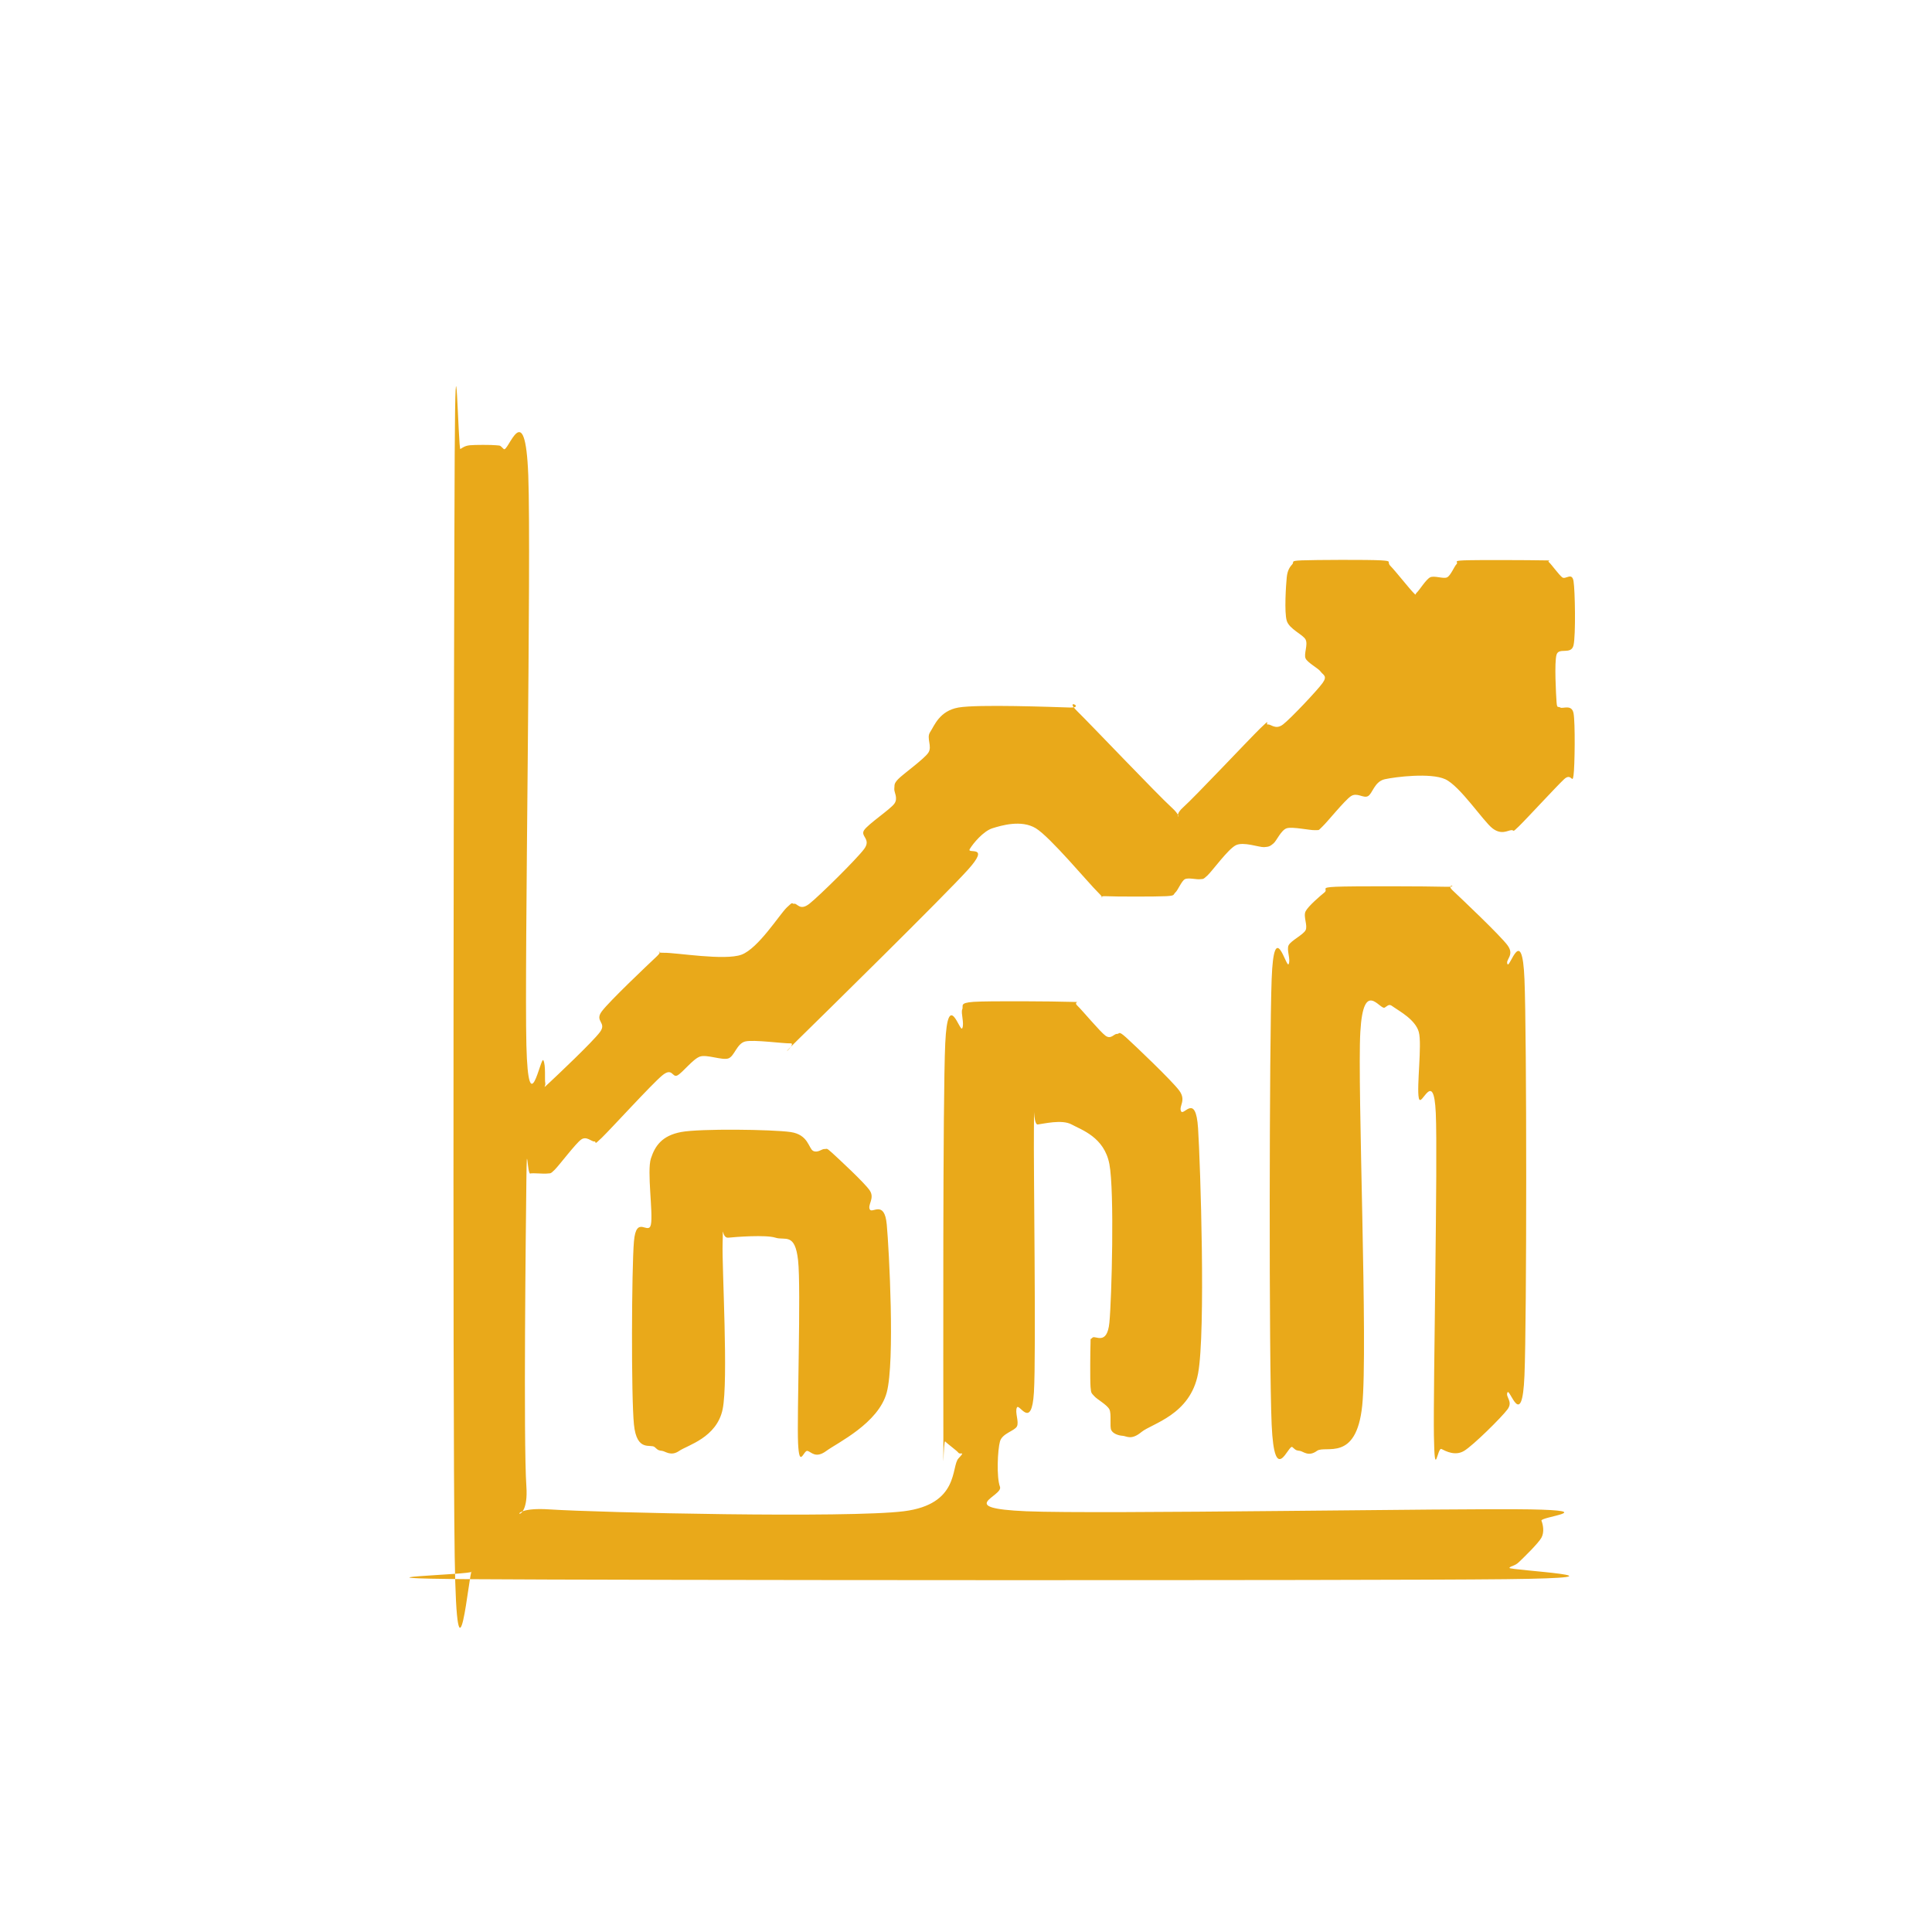
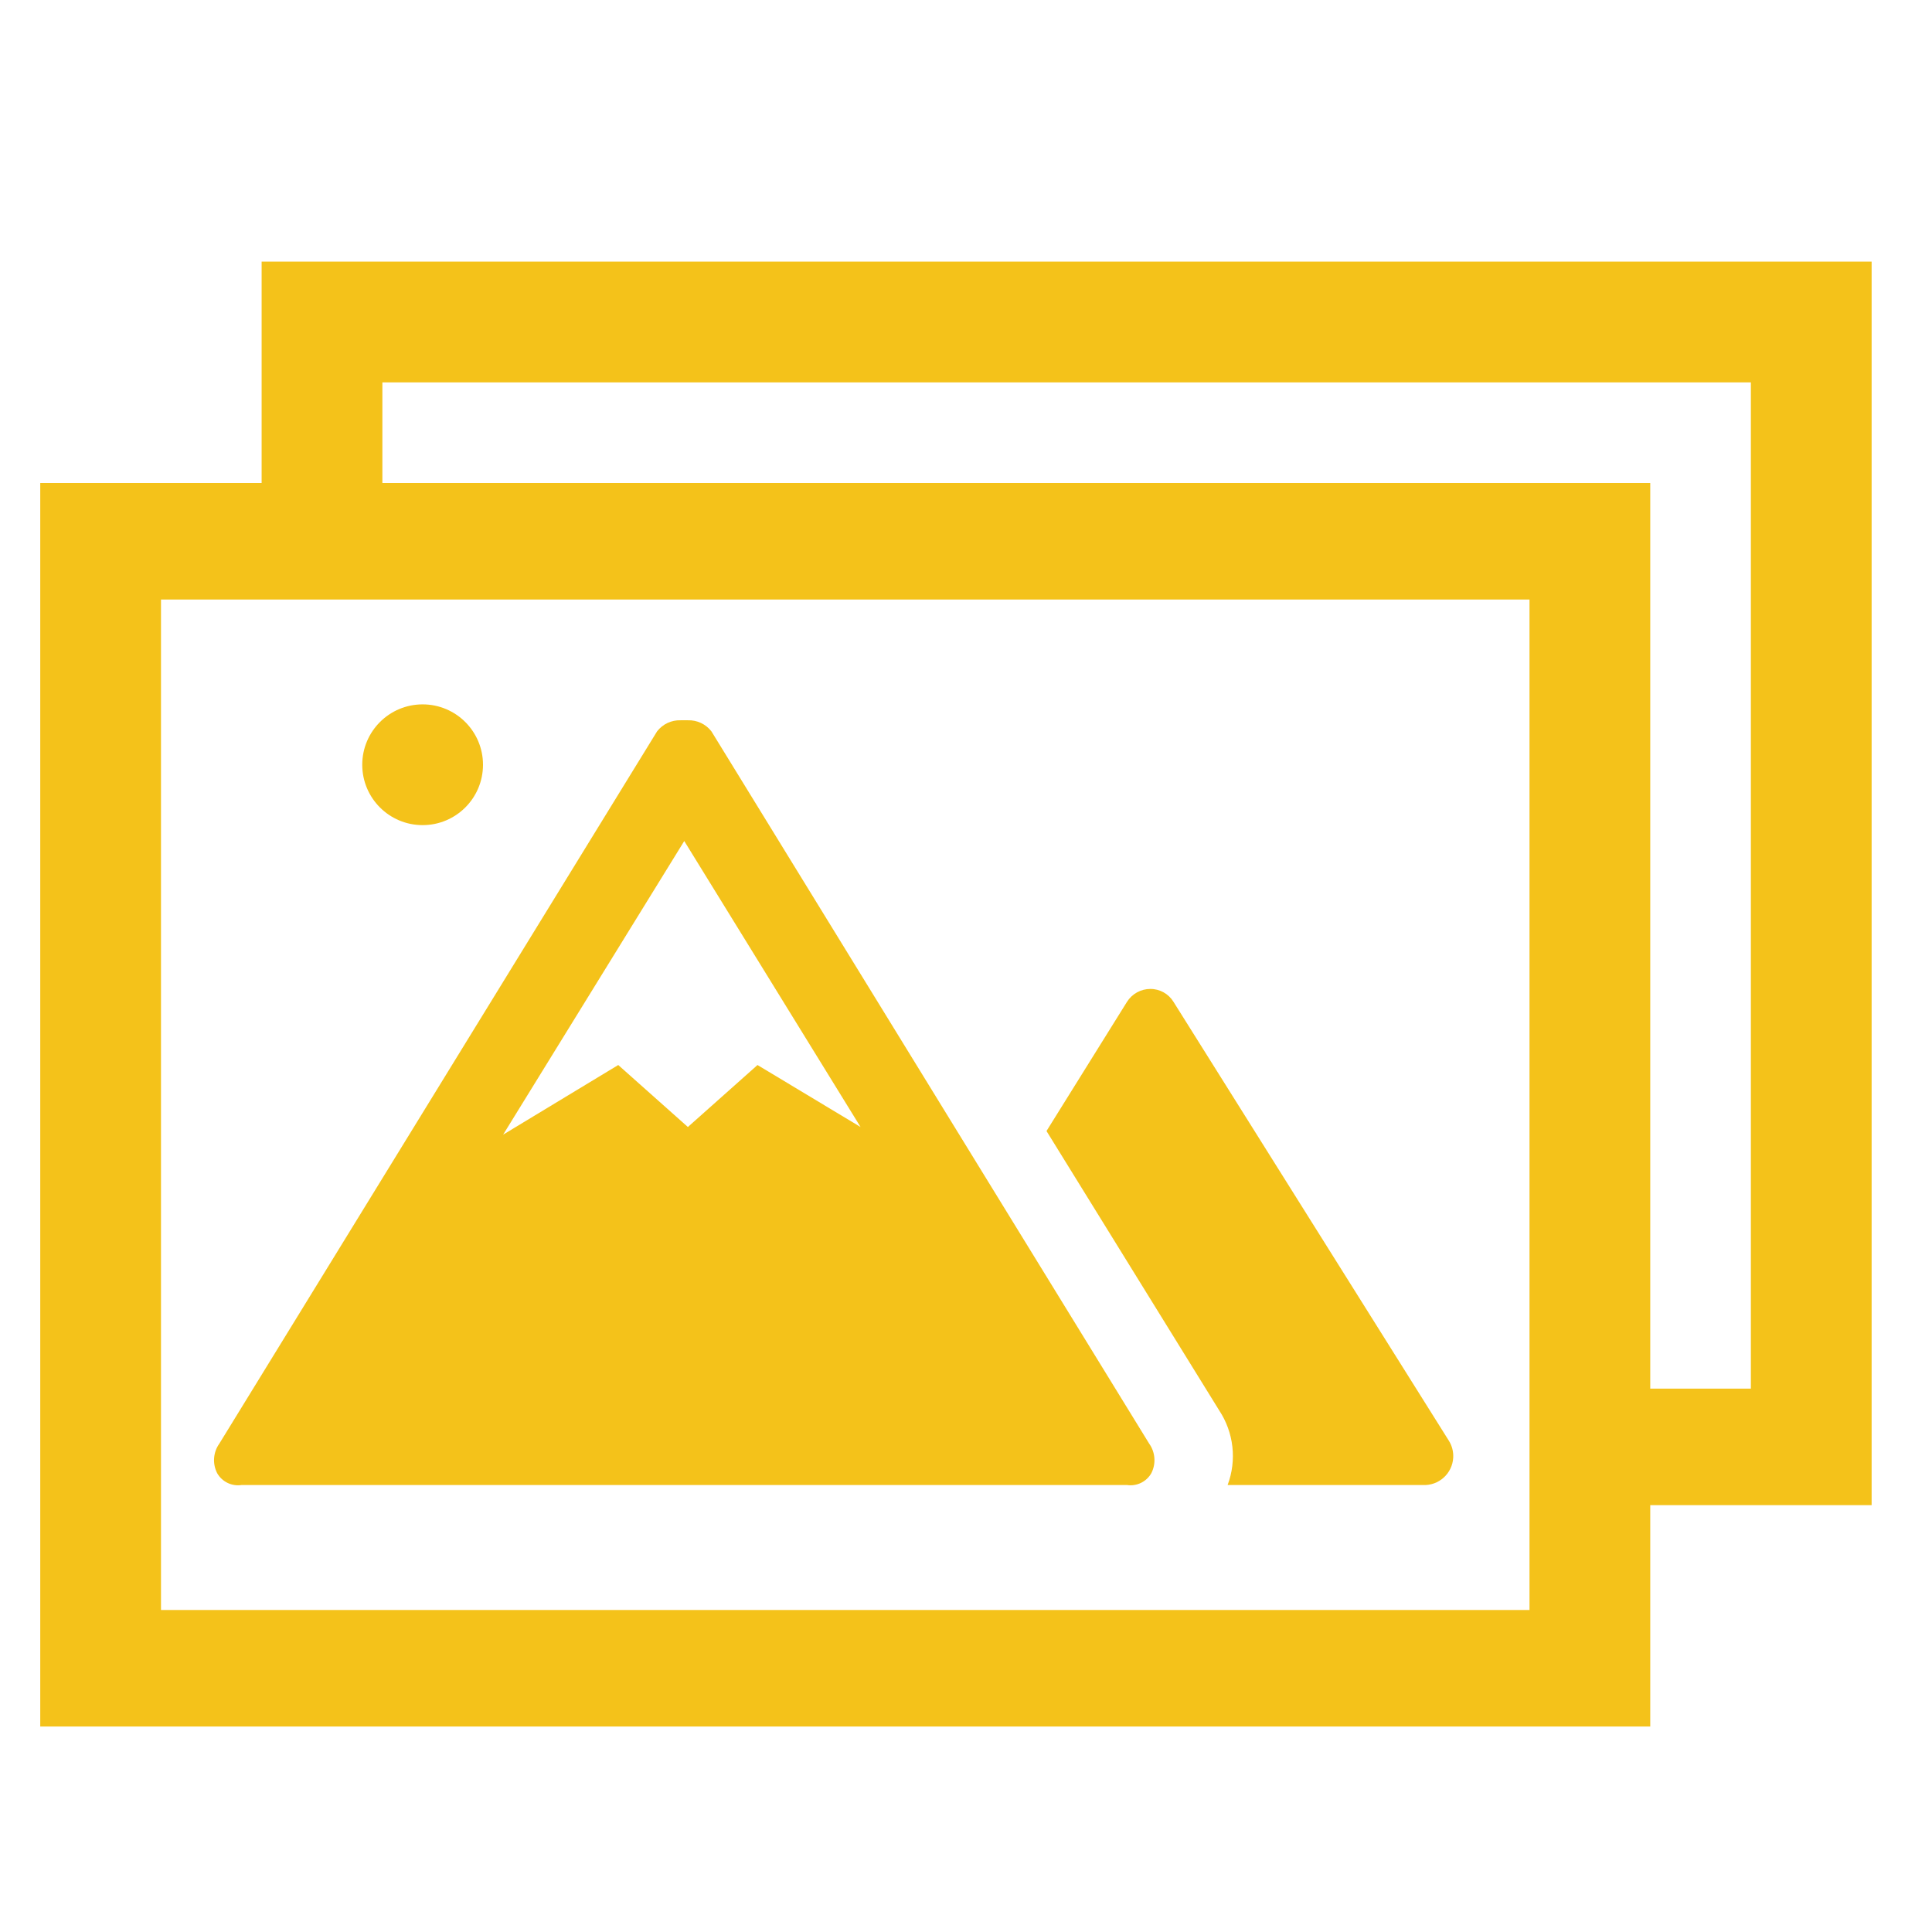
- <svg xmlns="http://www.w3.org/2000/svg" width="1024" height="1024" viewBox="0 0 1024 1024">
-   <path d="M 361 600 C 350.89 601.91 347.19 607.3 345 614 C 342.81 620.7 346.23 642.99 345 649 C 343.77 655.01 337.23 643.51 336 658 C 334.77 672.49 334.5 740.1 336 755 C 337.5 769.9 344.95 765.09 347 767 C 349.05 768.91 349.22 768.73 351 769 C 352.78 769.27 355.63 772.01 360 769 C 364.37 765.99 379.86 762.03 383 747 C 386.14 731.97 382.59 671.44 383 659 C 383.41 646.56 382.17 656.41 386 656 C 389.83 655.59 405.94 654.36 411 656 C 416.06 657.64 421.36 653.1 423 668 C 424.64 682.9 422.32 751.2 423 765 C 423.68 778.8 425.95 768.45 428 769 C 430.05 769.55 432.26 773.24 438 769 C 443.74 764.76 465.63 754.4 470 738 C 474.37 721.6 471.23 662.26 470 649 C 468.77 635.74 462.23 643.46 461 641 C 459.77 638.54 463.73 635.1 461 631 C 458.27 626.9 444.28 614.01 441 611 C 437.72 607.99 438.37 609.14 437 609 C 435.63 608.86 433.46 611.23 431 610 C 428.54 608.77 428.57 601.37 419 600 C 409.43 598.63 371.11 598.09 361 600 Z M 708 470 C 699.25 470.41 704.19 471.22 702 473 C 699.81 474.78 693.37 480.27 692 483 C 690.63 485.73 693.23 490.54 692 493 C 690.77 495.46 684.23 498.54 683 501 C 681.77 503.46 684.23 508.54 683 511 C 681.77 513.46 675.23 485.65 674 519 C 672.77 552.35 672.5 721.11 674 755 C 675.5 788.89 682.95 765.09 685 767 C 687.05 768.91 687.22 768.73 689 769 C 690.78 769.27 693.49 772.28 698 769 C 702.51 765.72 718.86 775.34 722 745 C 725.14 714.66 719.36 575.84 721 547 C 722.64 518.16 731.54 535.78 734 534 C 736.46 532.22 736.54 532.22 739 534 C 741.46 535.78 750.22 540.44 752 547 C 753.78 553.56 750.77 576.12 752 582 C 753.23 587.88 759.91 565.54 761 590 C 762.09 614.46 759.59 736.67 760 761 C 760.41 785.33 761.81 766.91 764 768 C 766.19 769.09 771.22 771.87 776 769 C 780.78 766.13 795.86 751.24 799 747 C 802.14 742.76 797.77 740.46 799 738 C 800.23 735.54 806.77 758.93 808 729 C 809.23 699.07 809.23 548.79 808 519 C 806.77 489.21 800.23 513.46 799 511 C 797.77 508.54 802.96 506.33 799 501 C 795.04 495.67 774.51 476.24 770 472 C 765.49 467.76 774.47 470.27 766 470 C 757.53 469.73 716.75 469.59 708 470 Z M 244 238 C 242.91 238.68 241.41 160.78 241 241 C 240.59 321.22 239.77 744.09 241 825 C 242.23 905.91 248.77 831.36 250 833 C 251.23 834.64 175.11 836.45 250 837 C 324.89 837.55 722.83 837.82 798 837 C 873.17 836.18 799.04 832.23 800 831 C 800.96 829.77 802.68 830.19 805 828 C 807.32 825.81 815.36 818.01 817 815 C 818.64 811.99 817.82 808.05 817 806 C 816.18 803.95 848.31 800.68 811 800 C 773.69 799.32 582.4 802.64 544 801 C 505.6 799.36 531.91 793.06 530 788 C 528.09 782.94 528.77 768.37 530 764 C 531.23 759.63 537.77 758.46 539 756 C 540.23 753.54 537.77 748.46 539 746 C 540.23 743.54 546.77 758.23 548 738 C 549.23 717.77 547.73 617.41 548 598 C 548.27 578.59 547.27 596.27 550 596 C 552.73 595.73 562.81 593.13 568 596 C 573.19 598.87 585.27 602.65 588 617 C 590.73 631.35 589.23 688.43 588 701 C 586.77 713.57 580.37 707.5 579 709 C 577.63 710.5 578.14 708.45 578 712 C 577.86 715.55 577.73 731.17 578 735 C 578.27 738.83 578.63 738.36 580 740 C 581.37 741.64 586.77 744.54 588 747 C 589.23 749.46 588.04 756.09 589 758 C 589.96 759.91 592.81 760.86 595 761 C 597.19 761.14 599.53 763.51 605 759 C 610.47 754.49 630.9 750 635 728 C 639.1 706 636.23 617 635 598 C 633.77 579 627.37 591.73 626 589 C 624.63 586.27 628.96 583.33 625 578 C 621.04 572.67 601.51 554.1 597 550 C 592.49 545.9 593.5 548.14 592 548 C 590.5 547.86 588.87 551.05 586 549 C 583.13 546.95 573.6 535.46 571 533 C 568.4 530.54 574.52 531.27 567 531 C 559.48 530.73 523.79 530.45 516 531 C 508.21 531.55 510.82 533.09 510 535 C 509.18 536.91 511.23 542.54 510 545 C 508.77 547.46 502.37 523.48 501 553 C 499.63 582.52 500 732.16 500 761 C 500 789.84 499.91 762.77 501 764 C 502.09 765.23 507.04 768.77 508 770 C 508.96 771.23 511.96 768.76 508 773 C 504.04 777.24 508.66 797.31 479 801 C 449.34 804.69 318.33 801.78 291 800 C 263.67 798.22 280.64 811.92 279 788 C 277.36 764.08 278.73 647.69 279 625 C 279.27 602.31 279.5 622.41 281 622 C 282.5 621.59 288.22 622.27 290 622 C 291.78 621.73 291.54 622.46 294 620 C 296.46 617.54 305.13 606.05 308 604 C 310.87 601.95 313.5 605.14 315 605 C 316.5 604.86 314.08 607.78 319 603 C 323.92 598.22 345.53 574.51 351 570 C 356.47 565.49 356.27 571.37 359 570 C 361.73 568.63 367.31 561.23 371 560 C 374.69 558.77 382.72 562.09 386 561 C 389.28 559.91 390.49 553.09 395 552 C 399.51 550.91 415.17 553.14 419 553 C 422.83 552.86 410.15 563.57 423 551 C 435.85 538.43 500.56 474.8 513 461 C 525.44 447.2 512.22 453.01 514 450 C 515.78 446.99 521.22 440.5 526 439 C 530.78 437.5 541.35 434.35 549 439 C 556.65 443.65 576.94 468.08 582 473 C 587.06 477.92 581.08 474.73 586 475 C 590.92 475.27 612.94 475.27 618 475 C 623.06 474.73 621.63 474.23 623 473 C 624.37 471.77 626.22 466.96 628 466 C 629.78 465.04 634.36 466.27 636 466 C 637.64 465.73 637.4 466.46 640 464 C 642.6 461.54 650.9 450.05 655 448 C 659.1 445.95 667.27 449.14 670 449 C 672.73 448.86 673.36 448.37 675 447 C 676.64 445.63 678.99 439.96 682 439 C 685.01 438.04 694.4 440.14 697 440 C 699.6 439.86 698.4 440.46 701 438 C 703.6 435.54 712.72 424.19 716 422 C 719.28 419.81 722.54 423.23 725 422 C 727.46 420.77 728.4 414.23 734 413 C 739.6 411.77 758.21 409.45 766 413 C 773.79 416.55 786.22 435.31 791 439 C 795.78 442.69 799.09 440.14 801 440 C 802.91 439.86 801.17 441.69 805 438 C 808.83 434.31 825.04 416.69 829 413 C 832.96 409.31 833.32 415.78 834 411 C 834.68 406.22 834.96 382.92 834 378 C 833.04 373.08 828.23 375.82 827 375 C 825.77 374.18 825.27 375.83 825 372 C 824.73 368.17 823.77 351.1 825 347 C 826.23 342.9 832.77 347.33 834 342 C 835.23 336.67 834.82 312.92 834 308 C 833.18 303.08 829.78 307.37 828 306 C 826.22 304.63 822.37 299.23 821 298 C 819.63 296.77 824.15 297.14 818 297 C 811.85 296.86 782.29 296.73 776 297 C 769.71 297.27 773.23 297.77 772 299 C 770.77 300.23 768.91 305.04 767 306 C 765.09 306.96 760.19 304.91 758 306 C 755.81 307.09 752.23 312.91 751 314 C 749.77 315.09 750.91 315.91 749 314 C 747.09 312.09 739.32 302.32 737 300 C 734.68 297.68 738.42 297.41 732 297 C 725.58 296.59 696.42 296.73 690 297 C 683.58 297.27 686.09 297.77 685 299 C 683.91 300.23 682.41 301.9 682 306 C 681.59 310.1 680.63 324.49 682 329 C 683.37 333.51 690.63 336.27 692 339 C 693.37 341.73 690.91 346.68 692 349 C 693.09 351.32 698.77 354.22 700 356 C 701.23 357.78 703.73 358.17 701 362 C 698.27 365.83 683.96 380.99 680 384 C 676.04 387.01 673.64 383.73 672 384 C 670.36 384.27 674.15 379.99 668 386 C 661.85 392.01 633.42 422.26 627 428 C 620.58 433.74 628.65 434.97 621 428 C 613.35 421.03 578.38 384.24 571 377 C 563.62 369.76 575.61 375.27 567 375 C 558.39 374.73 518.11 373.22 508 375 C 497.89 376.78 495.19 384.72 493 388 C 490.81 391.28 494.32 395.58 492 399 C 489.68 402.42 478.46 410.4 476 413 C 473.54 415.6 474.27 416.22 474 418 C 473.73 419.78 476.19 422.99 474 426 C 471.81 429.01 460.19 436.72 458 440 C 455.81 443.28 461.96 444.67 458 450 C 454.04 455.33 434.06 475.04 429 479 C 423.94 482.96 422.64 478.73 421 479 C 419.36 479.27 420.83 477.31 417 481 C 413.17 484.69 401.88 502.72 393 506 C 384.12 509.28 358.15 504.86 352 505 C 345.85 505.14 352.51 502.76 348 507 C 343.49 511.24 323.1 530.53 319 536 C 314.9 541.47 321.83 541.81 318 547 C 314.17 552.19 294.96 570.31 291 574 C 287.04 577.69 289.41 575.64 289 574 C 288.59 572.36 289.37 564.73 288 562 C 286.63 559.27 280.09 596.37 279 554 C 277.91 511.63 281.64 295.19 280 252 C 278.36 208.81 269.32 240.19 267 238 C 264.68 235.81 265.46 236.27 263 236 C 260.54 235.73 251.6 235.73 249 236 C 246.4 236.27 245.09 237.32 244 238 Z " fill="#E9A91A" fill-rule="evenodd" />
+ <svg xmlns="http://www.w3.org/2000/svg" width="1024" height="1024" xml:space="preserve" overflow="hidden">
+   <g>
+     <path d="M768 763.733 621.973 530.987C619.361 526.721 614.708 524.132 609.707 524.16 604.683 524.158 600.011 526.736 597.333 530.987L554.667 599.467 646.187 747.52C653.932 759.232 655.597 773.946 650.667 787.093L754.133 787.093C762.606 787.517 769.818 780.991 770.24 772.518 770.395 769.432 769.614 766.37 768 763.733Z" fill="#F4C21A" />
+     <path d="M609.067 765.12 377.067 387.627C374.09 383.781 369.447 381.599 364.587 381.76L362.667 381.76 360.747 381.76C355.886 381.599 351.244 383.781 348.267 387.627L116.267 765.12C112.98 769.718 112.528 775.764 115.093 780.8 117.681 785.363 122.811 787.865 128 787.093L597.333 787.093C602.523 787.865 607.652 785.363 610.24 780.8 612.805 775.764 612.353 769.718 609.067 765.12ZM401.493 564.48 364.587 597.333 327.68 564.48 266.667 601.387 362.667 445.76 456.107 597.333Z" fill="#F4C21A" />
+     <path d="M256 405.333C256 423.006 241.673 437.333 224 437.333 206.327 437.333 192 423.006 192 405.333 192 387.66 206.327 373.333 224 373.333 241.673 373.333 256 387.66 256 405.333Z" fill="#F4C21A" />
+     <path d="M992 138.667 138.667 138.667 138.667 256 21.333 256 21.333 915.093 874.667 915.093 874.667 797.76 992 797.76ZM810.667 853.333 85.333 853.333 85.333 317.76 810.667 317.76ZM928 736 874.667 736 874.667 256 202.667 256 202.667 202.667 928 202.667Z" fill="#F4C21A" />
+   </g>
</svg>
